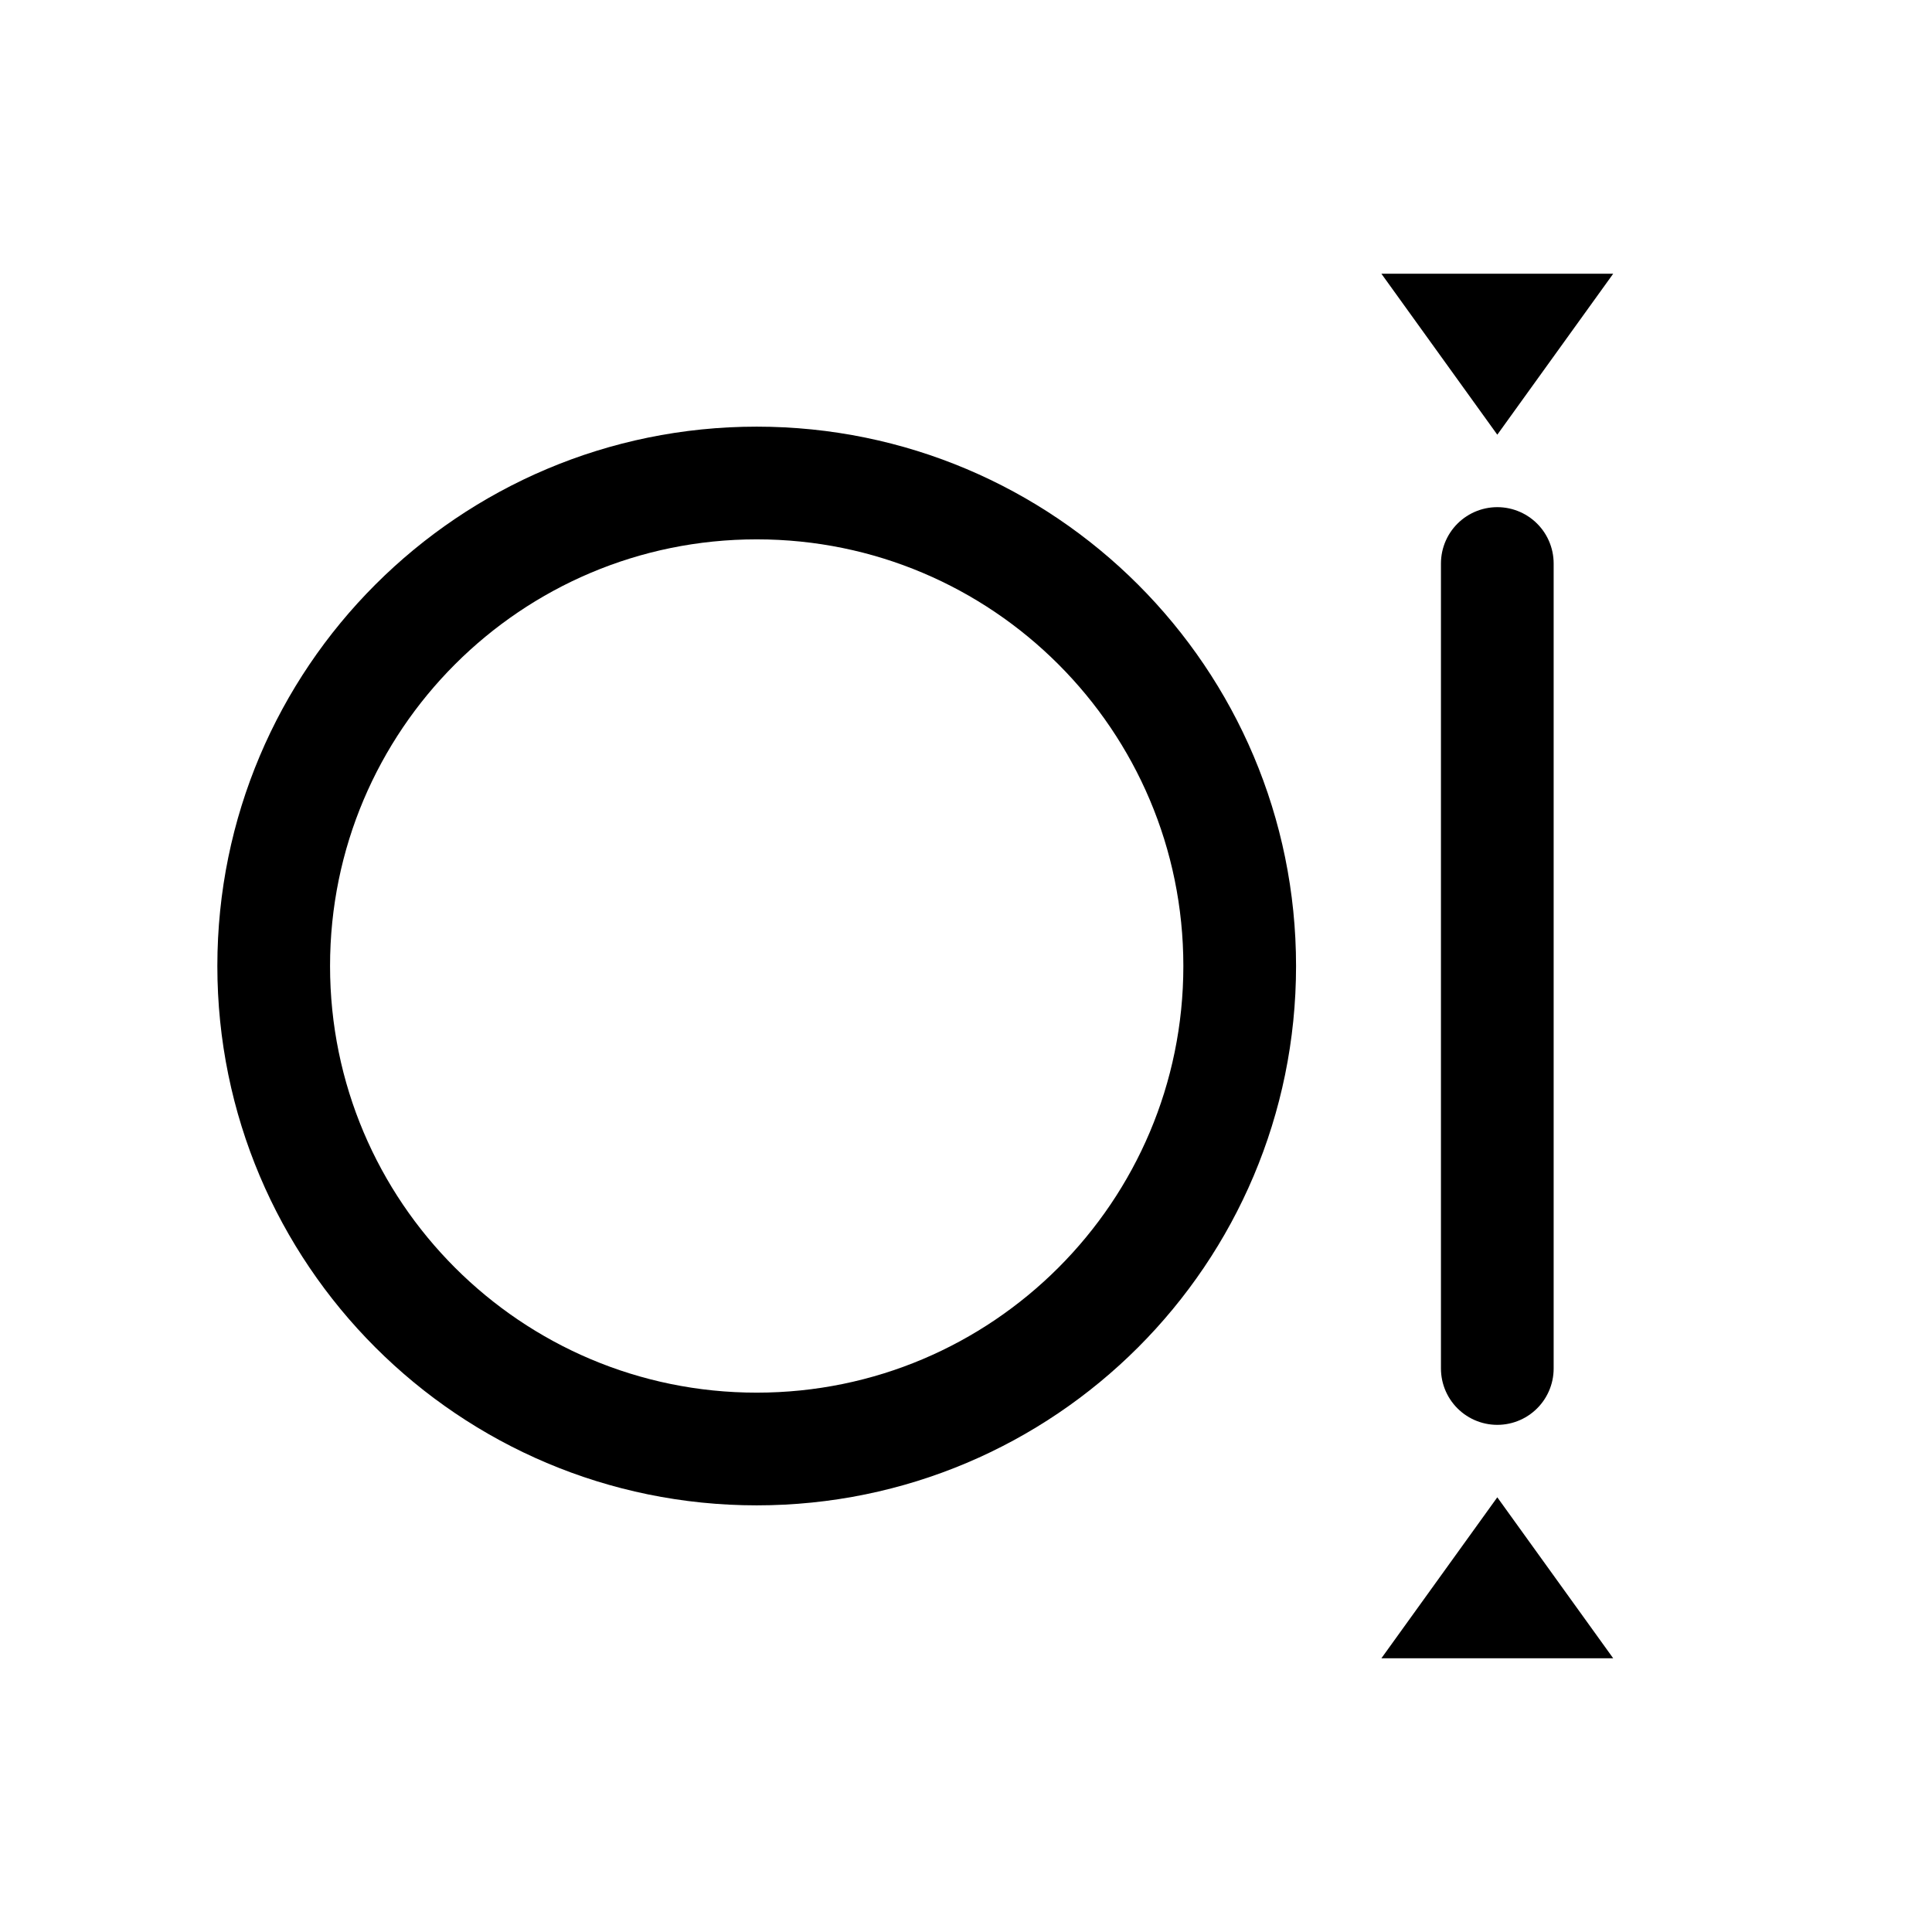
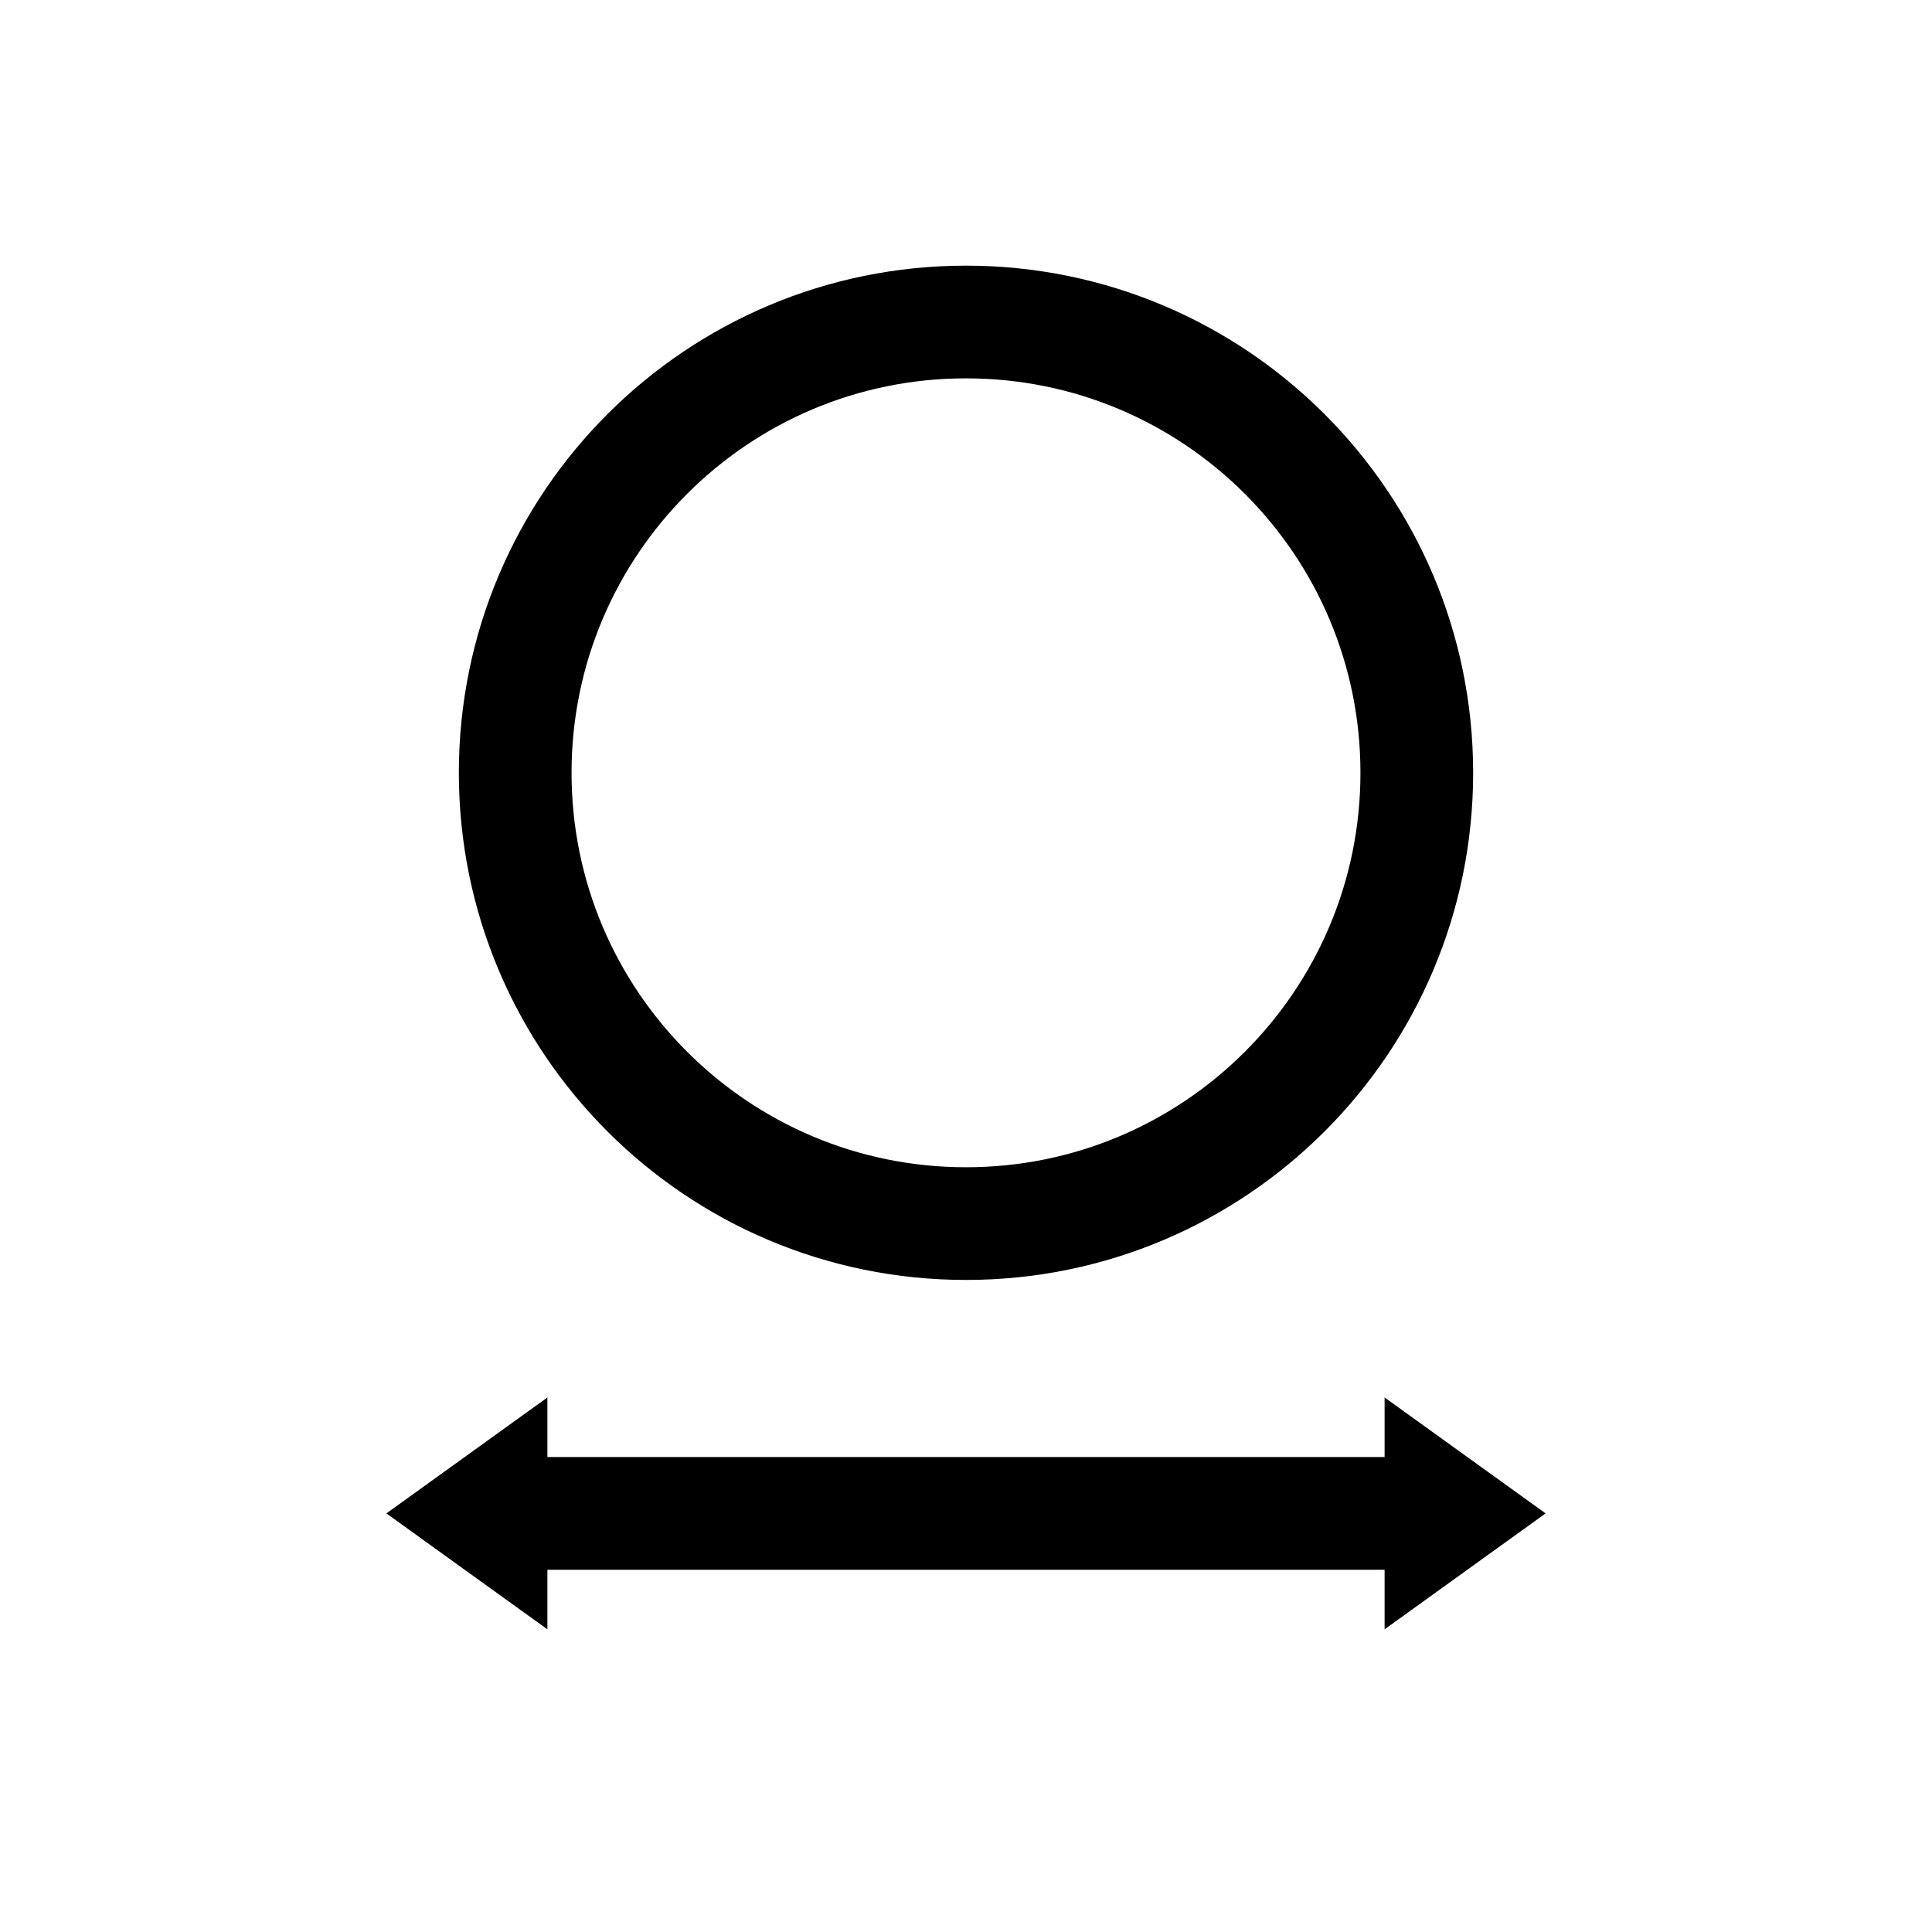
<svg xmlns="http://www.w3.org/2000/svg" viewBox="0 0 24 24" width="24" height="24" fill="none" stroke="currentColor" stroke-width="1.4" stroke-linecap="round" stroke-linejoin="round">
-   <path d="M3.4,12A6,6 0 1,0 15.4,12A6,6 0 1,0 3.4,12Z" />
-   <path d="M18.6,7L18.6,17" />
-   <path d="M18.6,5.4L20.04,3.4L17.16,3.4Z M18.6,18.6L17.16,20.6L20.04,20.6Z" fill="currentColor" stroke="none" />
+   <path d="M6.4,9.6A5.6,5.6 0 1,0 17.6,9.6A5.6,5.6 0 1,0 6.4,9.6Z" />
+   <path d="M6.6,18.8L17.4,18.8" />
+   <path d="M4.8,18.8L6.8,20.24L6.8,17.36Z M19.2,18.8L17.2,17.36L17.2,20.24Z" fill="currentColor" stroke="none" />
</svg>
